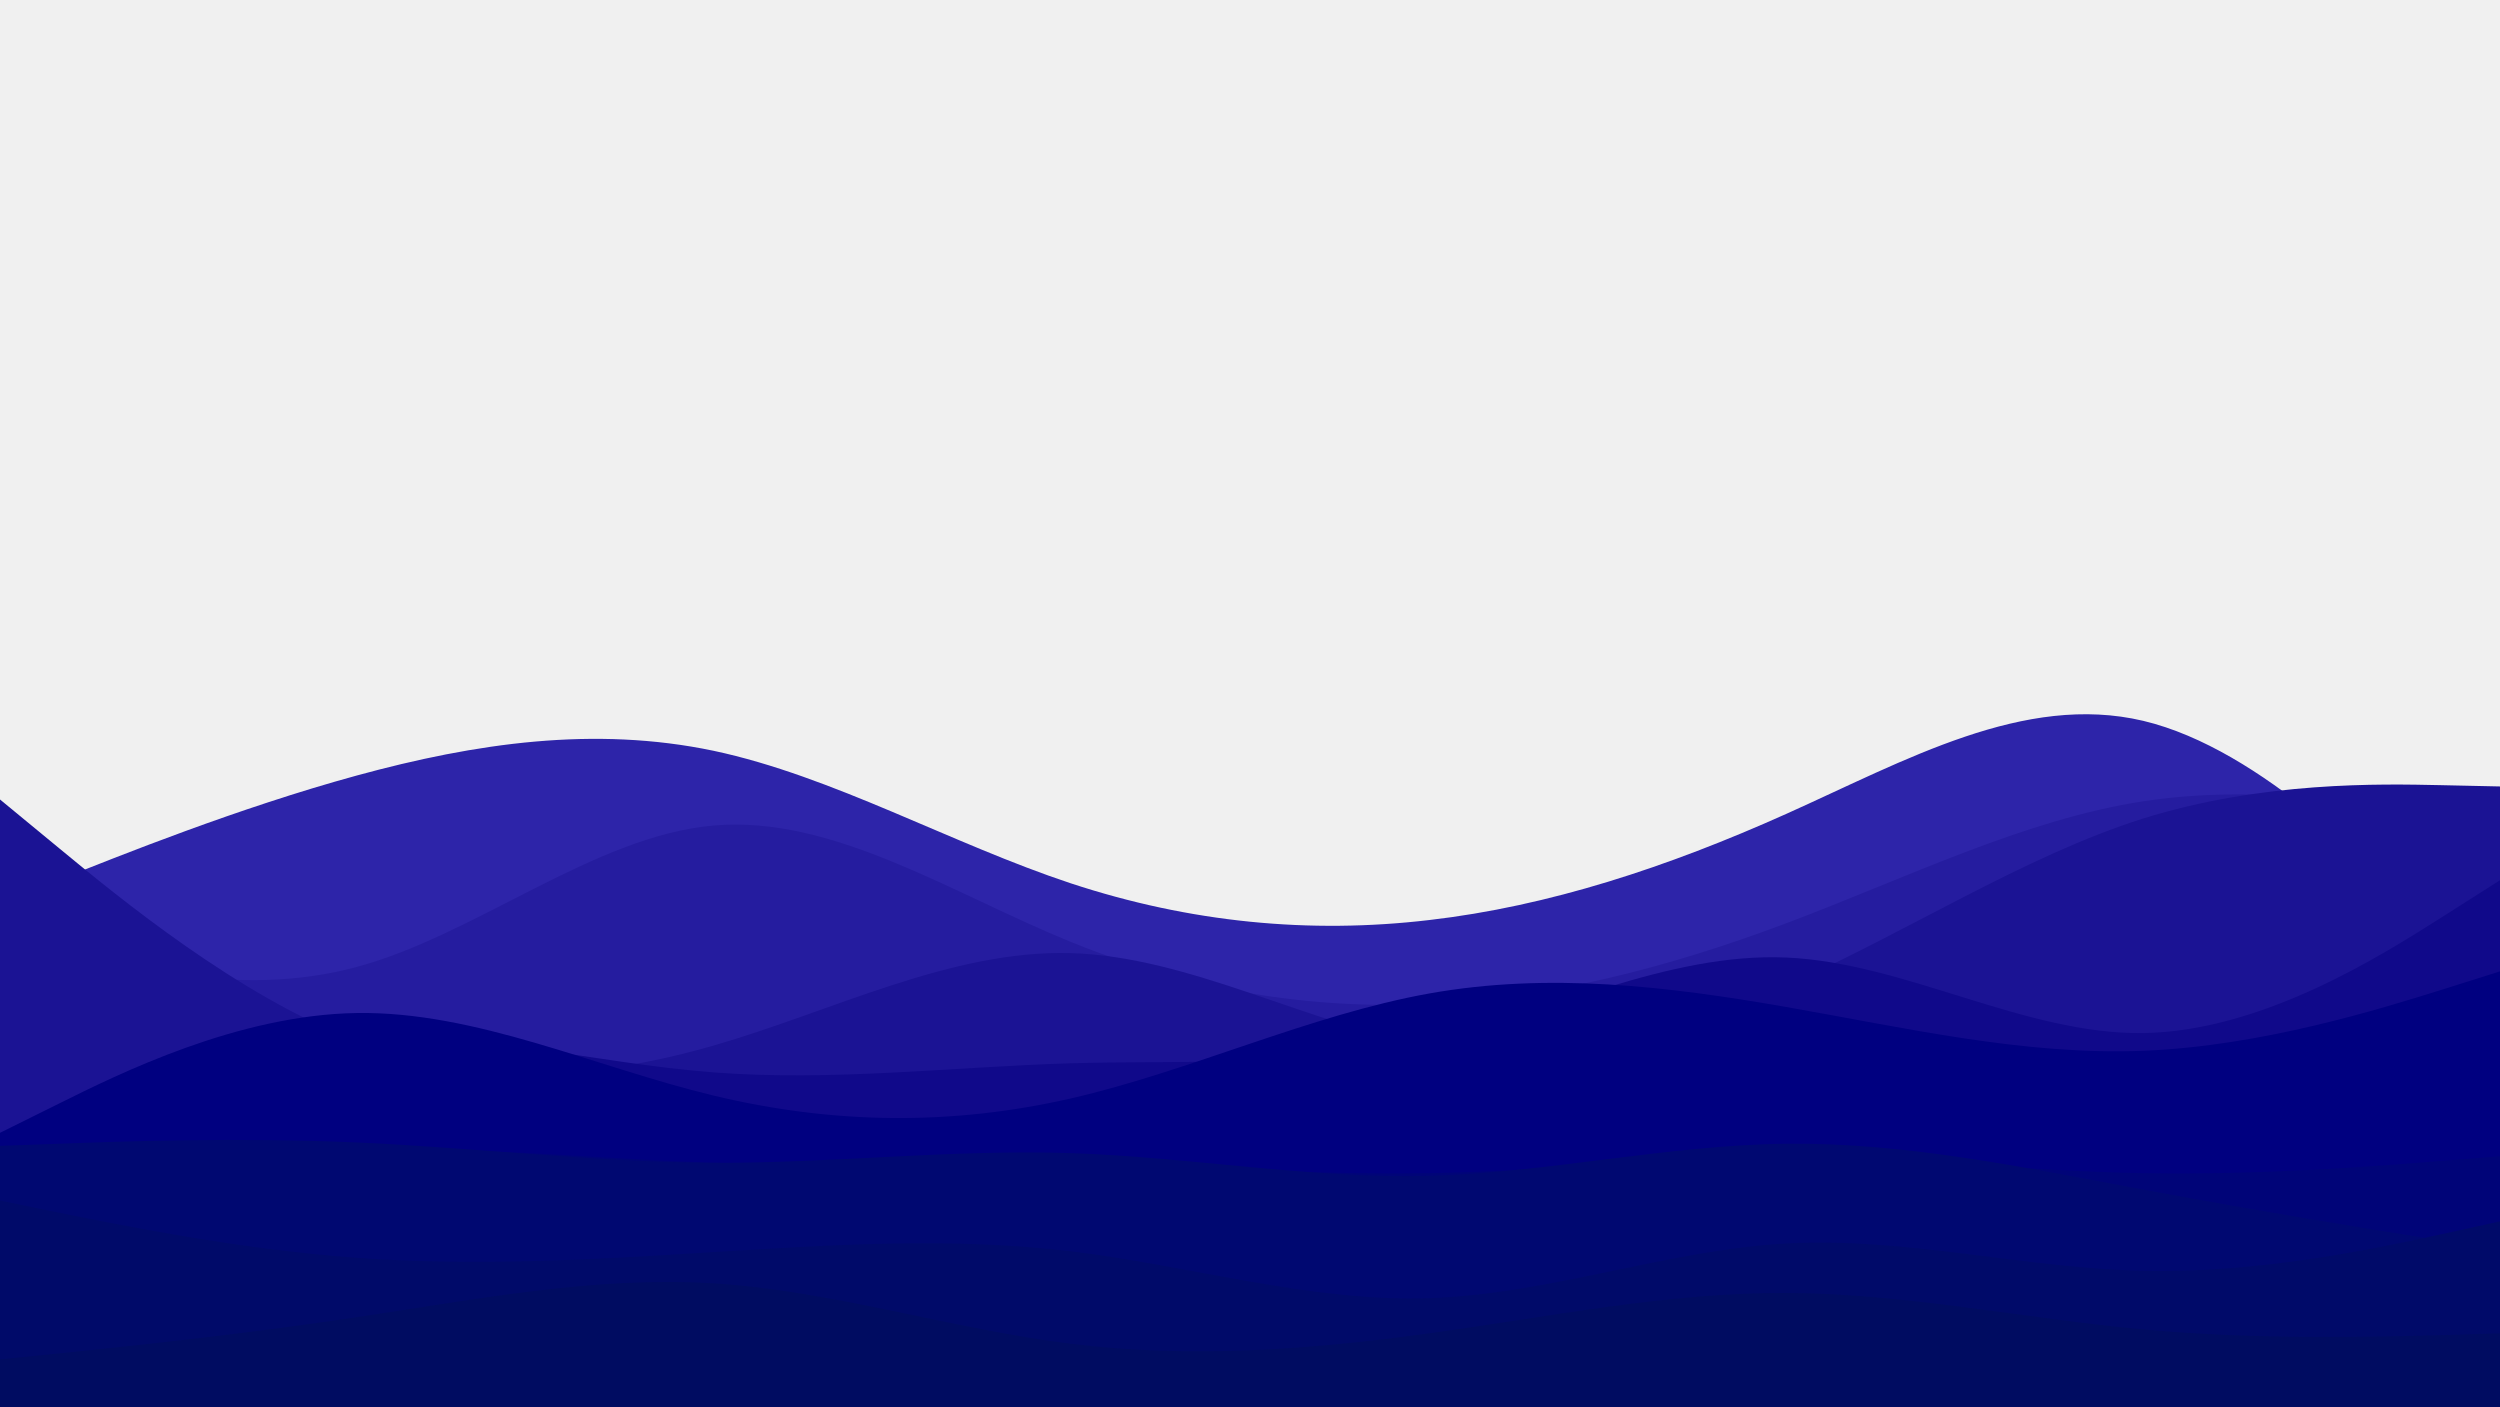
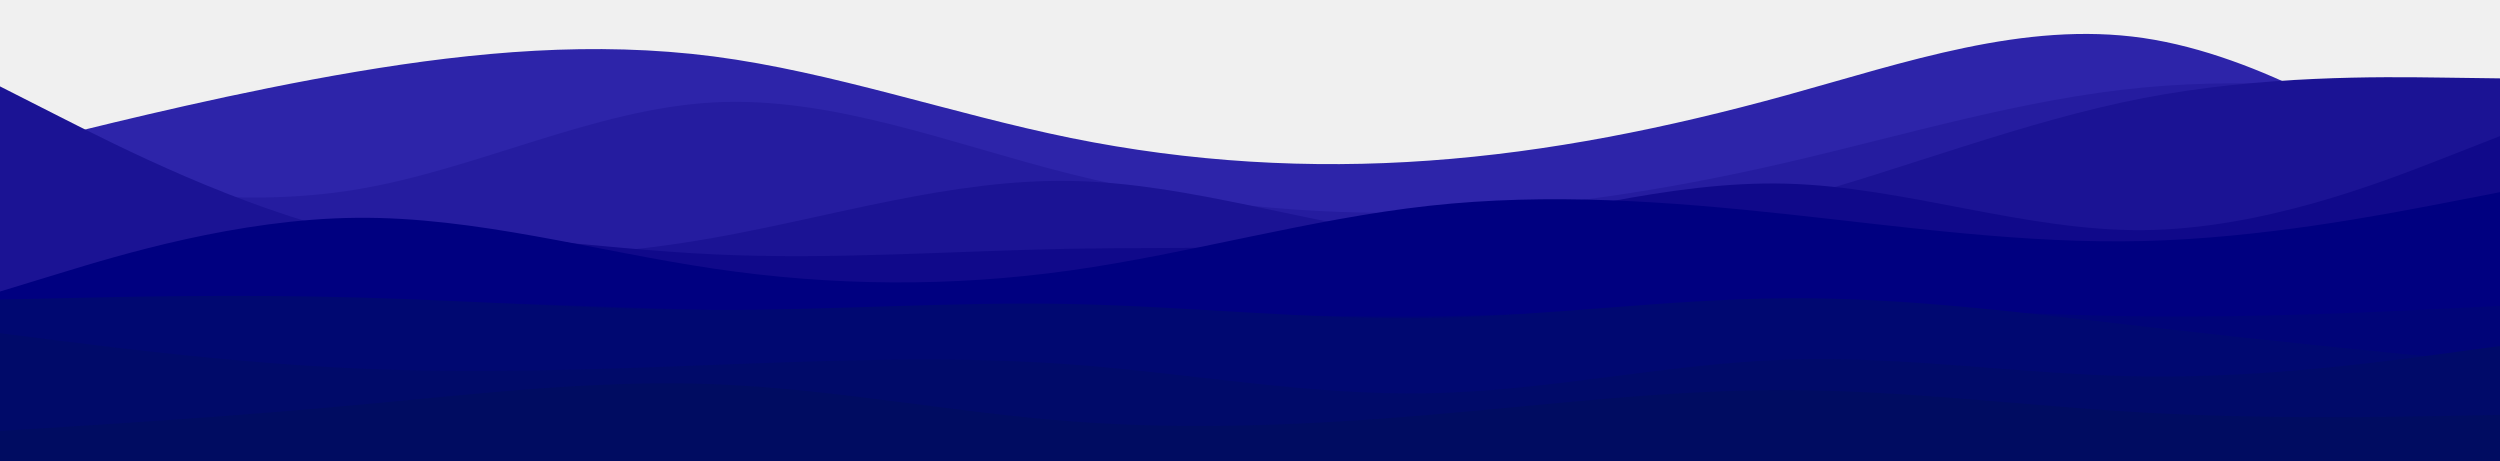
- <svg xmlns="http://www.w3.org/2000/svg" id="visual" viewBox="0 0 960 540" width="960" height="540" version="1.1">
-   <path d="M0 347L22.8 337.8C45.7 328.7 91.3 310.3 137 297.8C182.7 285.3 228.3 278.7 274 288.3C319.7 298 365.3 324 411.2 339.2C457 354.3 503 358.7 548.8 353.3C594.7 348 640.3 333 686 312.5C731.7 292 777.3 266 823 276.8C868.7 287.7 914.3 335.3 937.2 359.2L960 383L960 541L937.2 541C914.3 541 868.7 541 823 541C777.3 541 731.7 541 686 541C640.3 541 594.7 541 548.8 541C503 541 457 541 411.2 541C365.3 541 319.7 541 274 541C228.3 541 182.7 541 137 541C91.3 541 45.7 541 22.8 541L0 541Z" fill="#2d24a9" />
-   <path d="M0 357L22.8 363.7C45.7 370.3 91.3 383.7 137 371.3C182.7 359 228.3 321 274 317C319.7 313 365.3 343 411.2 361.7C457 380.3 503 387.7 548.8 385.5C594.7 383.3 640.3 371.7 686 354.5C731.7 337.3 777.3 314.7 823 307.7C868.7 300.7 914.3 309.3 937.2 313.7L960 318L960 541L937.2 541C914.3 541 868.7 541 823 541C777.3 541 731.7 541 686 541C640.3 541 594.7 541 548.8 541C503 541 457 541 411.2 541C365.3 541 319.7 541 274 541C228.3 541 182.7 541 137 541C91.3 541 45.7 541 22.8 541L0 541Z" fill="#251c9f" />
-   <path d="M0 307L22.8 325.8C45.7 344.7 91.3 382.3 137 399.8C182.7 417.3 228.3 414.7 274 401.5C319.7 388.3 365.3 364.7 411.2 366C457 367.3 503 393.7 548.8 401.5C594.7 409.3 640.3 398.7 686 378.5C731.7 358.3 777.3 328.7 823 314.3C868.7 300 914.3 301 937.2 301.5L960 302L960 541L937.2 541C914.3 541 868.7 541 823 541C777.3 541 731.7 541 686 541C640.3 541 594.7 541 548.8 541C503 541 457 541 411.2 541C365.3 541 319.7 541 274 541C228.3 541 182.7 541 137 541C91.3 541 45.7 541 22.8 541L0 541Z" fill="#1b1394" />
-   <path d="M0 439L22.8 429.7C45.7 420.3 91.3 401.7 137 398.7C182.7 395.7 228.3 408.3 274 411.8C319.7 415.3 365.3 409.7 411.2 408.3C457 407 503 410 548.8 399.7C594.7 389.3 640.3 365.7 686 367.7C731.7 369.7 777.3 397.3 823 396.7C868.7 396 914.3 367 937.2 352.5L960 338L960 541L937.2 541C914.3 541 868.7 541 823 541C777.3 541 731.7 541 686 541C640.3 541 594.7 541 548.8 541C503 541 457 541 411.2 541C365.3 541 319.7 541 274 541C228.3 541 182.7 541 137 541C91.3 541 45.7 541 22.8 541L0 541Z" fill="#10098a" />
-   <path d="M0 435L22.8 423.7C45.7 412.3 91.3 389.7 137 389C182.7 388.3 228.3 409.7 274 420.7C319.7 431.7 365.3 432.3 411.2 421.8C457 411.3 503 389.7 548.8 381.5C594.7 373.3 640.3 378.7 686 386.7C731.7 394.7 777.3 405.3 823 403.5C868.7 401.7 914.3 387.3 937.2 380.2L960 373L960 541L937.2 541C914.3 541 868.7 541 823 541C777.3 541 731.7 541 686 541C640.3 541 594.7 541 548.8 541C503 541 457 541 411.2 541C365.3 541 319.7 541 274 541C228.3 541 182.7 541 137 541C91.3 541 45.7 541 22.8 541L0 541Z" fill="#000080" />
-   <path d="M0 462L22.8 457.5C45.7 453 91.3 444 137 442C182.7 440 228.3 445 274 446.5C319.7 448 365.3 446 411.2 446.8C457 447.7 503 451.3 548.8 450.5C594.7 449.7 640.3 444.3 686 444.3C731.7 444.3 777.3 449.7 823 450.5C868.7 451.3 914.3 447.7 937.2 445.8L960 444L960 541L937.2 541C914.3 541 868.7 541 823 541C777.3 541 731.7 541 686 541C640.3 541 594.7 541 548.8 541C503 541 457 541 411.2 541C365.3 541 319.7 541 274 541C228.3 541 182.7 541 137 541C91.3 541 45.7 541 22.8 541L0 541Z" fill="#000478" />
-   <path d="M0 440L22.8 439.2C45.7 438.3 91.3 436.7 137 438.7C182.7 440.7 228.3 446.3 274 446.5C319.7 446.7 365.3 441.3 411.2 442.8C457 444.3 503 452.7 548.8 451.5C594.7 450.3 640.3 439.7 686 439.2C731.7 438.7 777.3 448.3 823 456.8C868.7 465.3 914.3 472.7 937.2 476.3L960 480L960 541L937.2 541C914.3 541 868.7 541 823 541C777.3 541 731.7 541 686 541C640.3 541 594.7 541 548.8 541C503 541 457 541 411.2 541C365.3 541 319.7 541 274 541C228.3 541 182.7 541 137 541C91.3 541 45.7 541 22.8 541L0 541Z" fill="#000871" />
-   <path d="M0 461L22.8 465.7C45.7 470.3 91.3 479.7 137 483C182.7 486.3 228.3 483.7 274 480.8C319.7 478 365.3 475 411.2 480.5C457 486 503 500 548.8 498.5C594.7 497 640.3 480 686 477.5C731.7 475 777.3 487 823 488C868.7 489 914.3 479 937.2 474L960 469L960 541L937.2 541C914.3 541 868.7 541 823 541C777.3 541 731.7 541 686 541C640.3 541 594.7 541 548.8 541C503 541 457 541 411.2 541C365.3 541 319.7 541 274 541C228.3 541 182.7 541 137 541C91.3 541 45.7 541 22.8 541L0 541Z" fill="#000a69" />
-   <path d="M0 522L22.8 519.7C45.7 517.3 91.3 512.7 137 505.8C182.7 499 228.3 490 274 492.8C319.7 495.7 365.3 510.3 411.2 516C457 521.7 503 518.3 548.8 512C594.7 505.7 640.3 496.3 686 496.5C731.7 496.7 777.3 506.3 823 510.5C868.7 514.7 914.3 513.3 937.2 512.7L960 512L960 541L937.2 541C914.3 541 868.7 541 823 541C777.3 541 731.7 541 686 541C640.3 541 594.7 541 548.8 541C503 541 457 541 411.2 541C365.3 541 319.7 541 274 541C228.3 541 182.7 541 137 541C91.3 541 45.7 541 22.8 541L0 541Z" fill="#000c61" />
+ <svg xmlns="http://www.w3.org/2000/svg" width="884" height="163" viewBox="0 0 884 163" fill="none">
+   <g clip-path="url(#clip0_0_1)">
+     <path d="M0 53.214L20.995 48.001C42.082 42.844 84.072 32.418 126.154 25.334C168.236 18.251 210.226 14.511 252.308 19.951C294.39 25.448 336.38 40.181 378.647 48.794C420.821 57.351 463.179 59.844 505.353 56.784C547.62 53.781 589.61 45.281 631.692 33.664C673.774 22.048 715.764 7.314 757.846 13.434C799.928 19.611 841.918 46.584 863.005 60.128L884 73.614V163.148H863.005C841.918 163.148 799.928 163.148 757.846 163.148C715.764 163.148 673.774 163.148 631.692 163.148C589.61 163.148 547.62 163.148 505.353 163.148C463.179 163.148 420.821 163.148 378.647 163.148C336.38 163.148 294.39 163.148 252.308 163.148C210.226 163.148 168.236 163.148 126.154 163.148C84.072 163.148 42.082 163.148 20.995 163.148H0V53.214Z" fill="#2D24A9" />
+     <path d="M0 58.881L20.995 62.678C42.082 66.418 84.072 74.011 126.154 66.984C168.236 60.014 210.226 38.481 252.308 36.214C294.39 33.948 336.38 50.948 378.647 61.544C420.821 72.084 463.179 76.278 505.353 75.031C547.62 73.784 589.61 67.211 631.692 57.464C673.774 47.718 715.764 34.911 757.846 30.944C799.928 26.978 841.918 31.851 863.005 34.344L884 36.781V163.148H863.005C841.918 163.148 799.928 163.148 757.846 163.148C715.764 163.148 673.774 163.148 631.692 163.148C589.61 163.148 547.62 163.148 505.353 163.148C463.179 163.148 420.821 163.148 378.647 163.148C336.38 163.148 294.39 163.148 252.308 163.148C210.226 163.148 168.236 163.148 126.154 163.148C84.072 163.148 42.082 163.148 20.995 163.148H0V58.881Z" fill="#251C9F" />
+     <path d="M0 30.548L20.995 41.201C42.082 51.911 84.072 73.218 126.154 83.134C168.236 93.051 210.226 91.578 252.308 84.098C294.39 76.618 336.38 63.244 378.647 63.981C420.821 64.718 463.179 79.678 505.353 84.098C547.62 88.518 589.61 82.511 631.692 71.064C673.774 59.618 715.764 42.844 757.846 34.684C799.928 26.581 841.918 27.148 863.005 27.431L884 27.714V163.148H863.005C841.918 163.148 799.928 163.148 757.846 163.148C715.764 163.148 673.774 163.148 631.692 163.148C589.61 163.148 547.62 163.148 505.353 163.148C463.179 163.148 420.821 163.148 378.647 163.148C336.38 163.148 294.39 163.148 252.308 163.148C210.226 163.148 168.236 163.148 126.154 163.148C84.072 163.148 42.082 163.148 20.995 163.148H0V30.548Z" fill="#1B1394" />
+     <path d="M0 105.348L20.995 100.078C42.082 94.751 84.072 84.211 126.154 82.511C168.236 80.811 210.226 87.951 252.308 89.934C294.39 91.918 336.38 88.744 378.647 87.951C420.821 87.214 463.179 88.914 505.353 83.078C547.62 77.184 589.61 63.811 631.692 64.944C673.774 66.078 715.764 81.718 757.846 81.378C799.928 80.981 841.918 64.548 863.005 56.331L884 48.114V163.148H863.005C841.918 163.148 799.928 163.148 757.846 163.148C715.764 163.148 673.774 163.148 631.692 163.148C589.61 163.148 547.62 163.148 505.353 163.148C463.179 163.148 420.821 163.148 378.647 163.148C336.38 163.148 294.39 163.148 252.308 163.148C210.226 163.148 168.236 163.148 126.154 163.148C84.072 163.148 42.082 163.148 20.995 163.148H0V105.348Z" fill="#10098A" />
+     <path d="M0 103.081L20.995 96.678C42.082 90.218 84.072 77.411 126.154 77.014C168.236 76.618 210.226 88.744 252.308 94.978C294.39 101.211 336.38 101.551 378.647 95.601C420.821 89.651 463.179 77.411 505.353 72.764C547.62 68.118 589.61 71.178 631.692 75.711C673.774 80.244 715.764 86.251 757.846 85.231C799.928 84.211 841.918 76.051 863.005 72.028L884 67.948V163.148H863.005C841.918 163.148 799.928 163.148 757.846 163.148C715.764 163.148 673.774 163.148 631.692 163.148C589.61 163.148 547.62 163.148 505.353 163.148C463.179 163.148 420.821 163.148 378.647 163.148C336.38 163.148 294.39 163.148 252.308 163.148C210.226 163.148 168.236 163.148 126.154 163.148C84.072 163.148 42.082 163.148 20.995 163.148H0V103.081Z" fill="#000080" />
+     <path d="M0 118.381L20.995 115.831C42.082 113.281 84.072 108.181 126.154 107.048C168.236 105.914 210.226 108.748 252.308 109.598C294.39 110.448 336.38 109.314 378.647 109.768C420.821 110.278 463.179 112.318 505.353 111.864C547.62 111.411 589.61 108.351 631.692 108.351C673.774 108.351 715.764 111.411 757.846 111.864C799.928 112.318 841.918 110.278 863.005 109.201L884 108.181V163.148H863.005C841.918 163.148 799.928 163.148 757.846 163.148C715.764 163.148 673.774 163.148 631.692 163.148C589.61 163.148 547.62 163.148 505.353 163.148C463.179 163.148 420.821 163.148 378.647 163.148C336.38 163.148 294.39 163.148 252.308 163.148C210.226 163.148 168.236 163.148 126.154 163.148C84.072 163.148 42.082 163.148 20.995 163.148H0V118.381Z" fill="#000478" />
+     <path d="M0 105.914L20.995 105.461C42.082 104.951 84.072 104.044 126.154 105.178C168.236 106.311 210.226 109.484 252.308 109.598C294.39 109.711 336.38 106.651 378.647 107.501C420.821 108.351 463.179 113.111 505.353 112.431C547.62 111.751 589.61 105.744 631.692 105.461C673.774 105.178 715.764 110.618 757.846 115.434C799.928 120.251 841.918 124.444 863.005 126.484L884 128.581V163.148H863.005C841.918 163.148 799.928 163.148 757.846 163.148C715.764 163.148 673.774 163.148 631.692 163.148C589.61 163.148 547.62 163.148 505.353 163.148C463.179 163.148 420.821 163.148 378.647 163.148C336.38 163.148 294.39 163.148 252.308 163.148C210.226 163.148 168.236 163.148 126.154 163.148C84.072 163.148 42.082 163.148 20.995 163.148H0V105.914Z" fill="#000871" />
+     <path d="M0 117.814L20.995 120.478C42.082 123.084 84.072 128.411 126.154 130.281C168.236 132.151 210.226 130.678 252.308 129.034C294.39 127.448 336.38 125.748 378.647 128.864C420.821 131.981 463.179 139.914 505.353 139.064C547.62 138.214 589.61 128.581 631.692 127.164C673.774 125.748 715.764 132.548 757.846 133.114C799.928 133.681 841.918 128.014 863.005 125.181L884 122.348V163.148H863.005C841.918 163.148 799.928 163.148 757.846 163.148C715.764 163.148 673.774 163.148 631.692 163.148C589.61 163.148 547.62 163.148 505.353 163.148C463.179 163.148 420.821 163.148 378.647 163.148C336.38 163.148 294.39 163.148 252.308 163.148C210.226 163.148 168.236 163.148 126.154 163.148C84.072 163.148 42.082 163.148 20.995 163.148H0V117.814Z" fill="#000A69" />
+     <path d="M0 152.381L20.995 151.078C42.082 149.718 84.072 147.111 126.154 143.201C168.236 139.348 210.226 134.248 252.308 135.834C294.39 137.478 336.38 145.751 378.647 148.981C420.821 152.211 463.179 150.284 505.353 146.714C547.62 143.144 589.61 137.818 631.692 137.931C673.774 138.044 715.764 143.484 757.846 145.864C799.928 148.244 841.918 147.451 863.005 147.111L884 146.714V163.148H863.005C841.918 163.148 799.928 163.148 757.846 163.148C715.764 163.148 673.774 163.148 631.692 163.148C589.61 163.148 547.62 163.148 505.353 163.148C463.179 163.148 420.821 163.148 378.647 163.148C336.38 163.148 294.39 163.148 252.308 163.148C210.226 163.148 168.236 163.148 126.154 163.148C84.072 163.148 42.082 163.148 20.995 163.148H0V152.381Z" fill="#000C61" />
+   </g>
+   <defs>
+     <clipPath id="clip0_0_1">
+       <rect width="884" height="163" fill="white" />
+     </clipPath>
+   </defs>
</svg>
